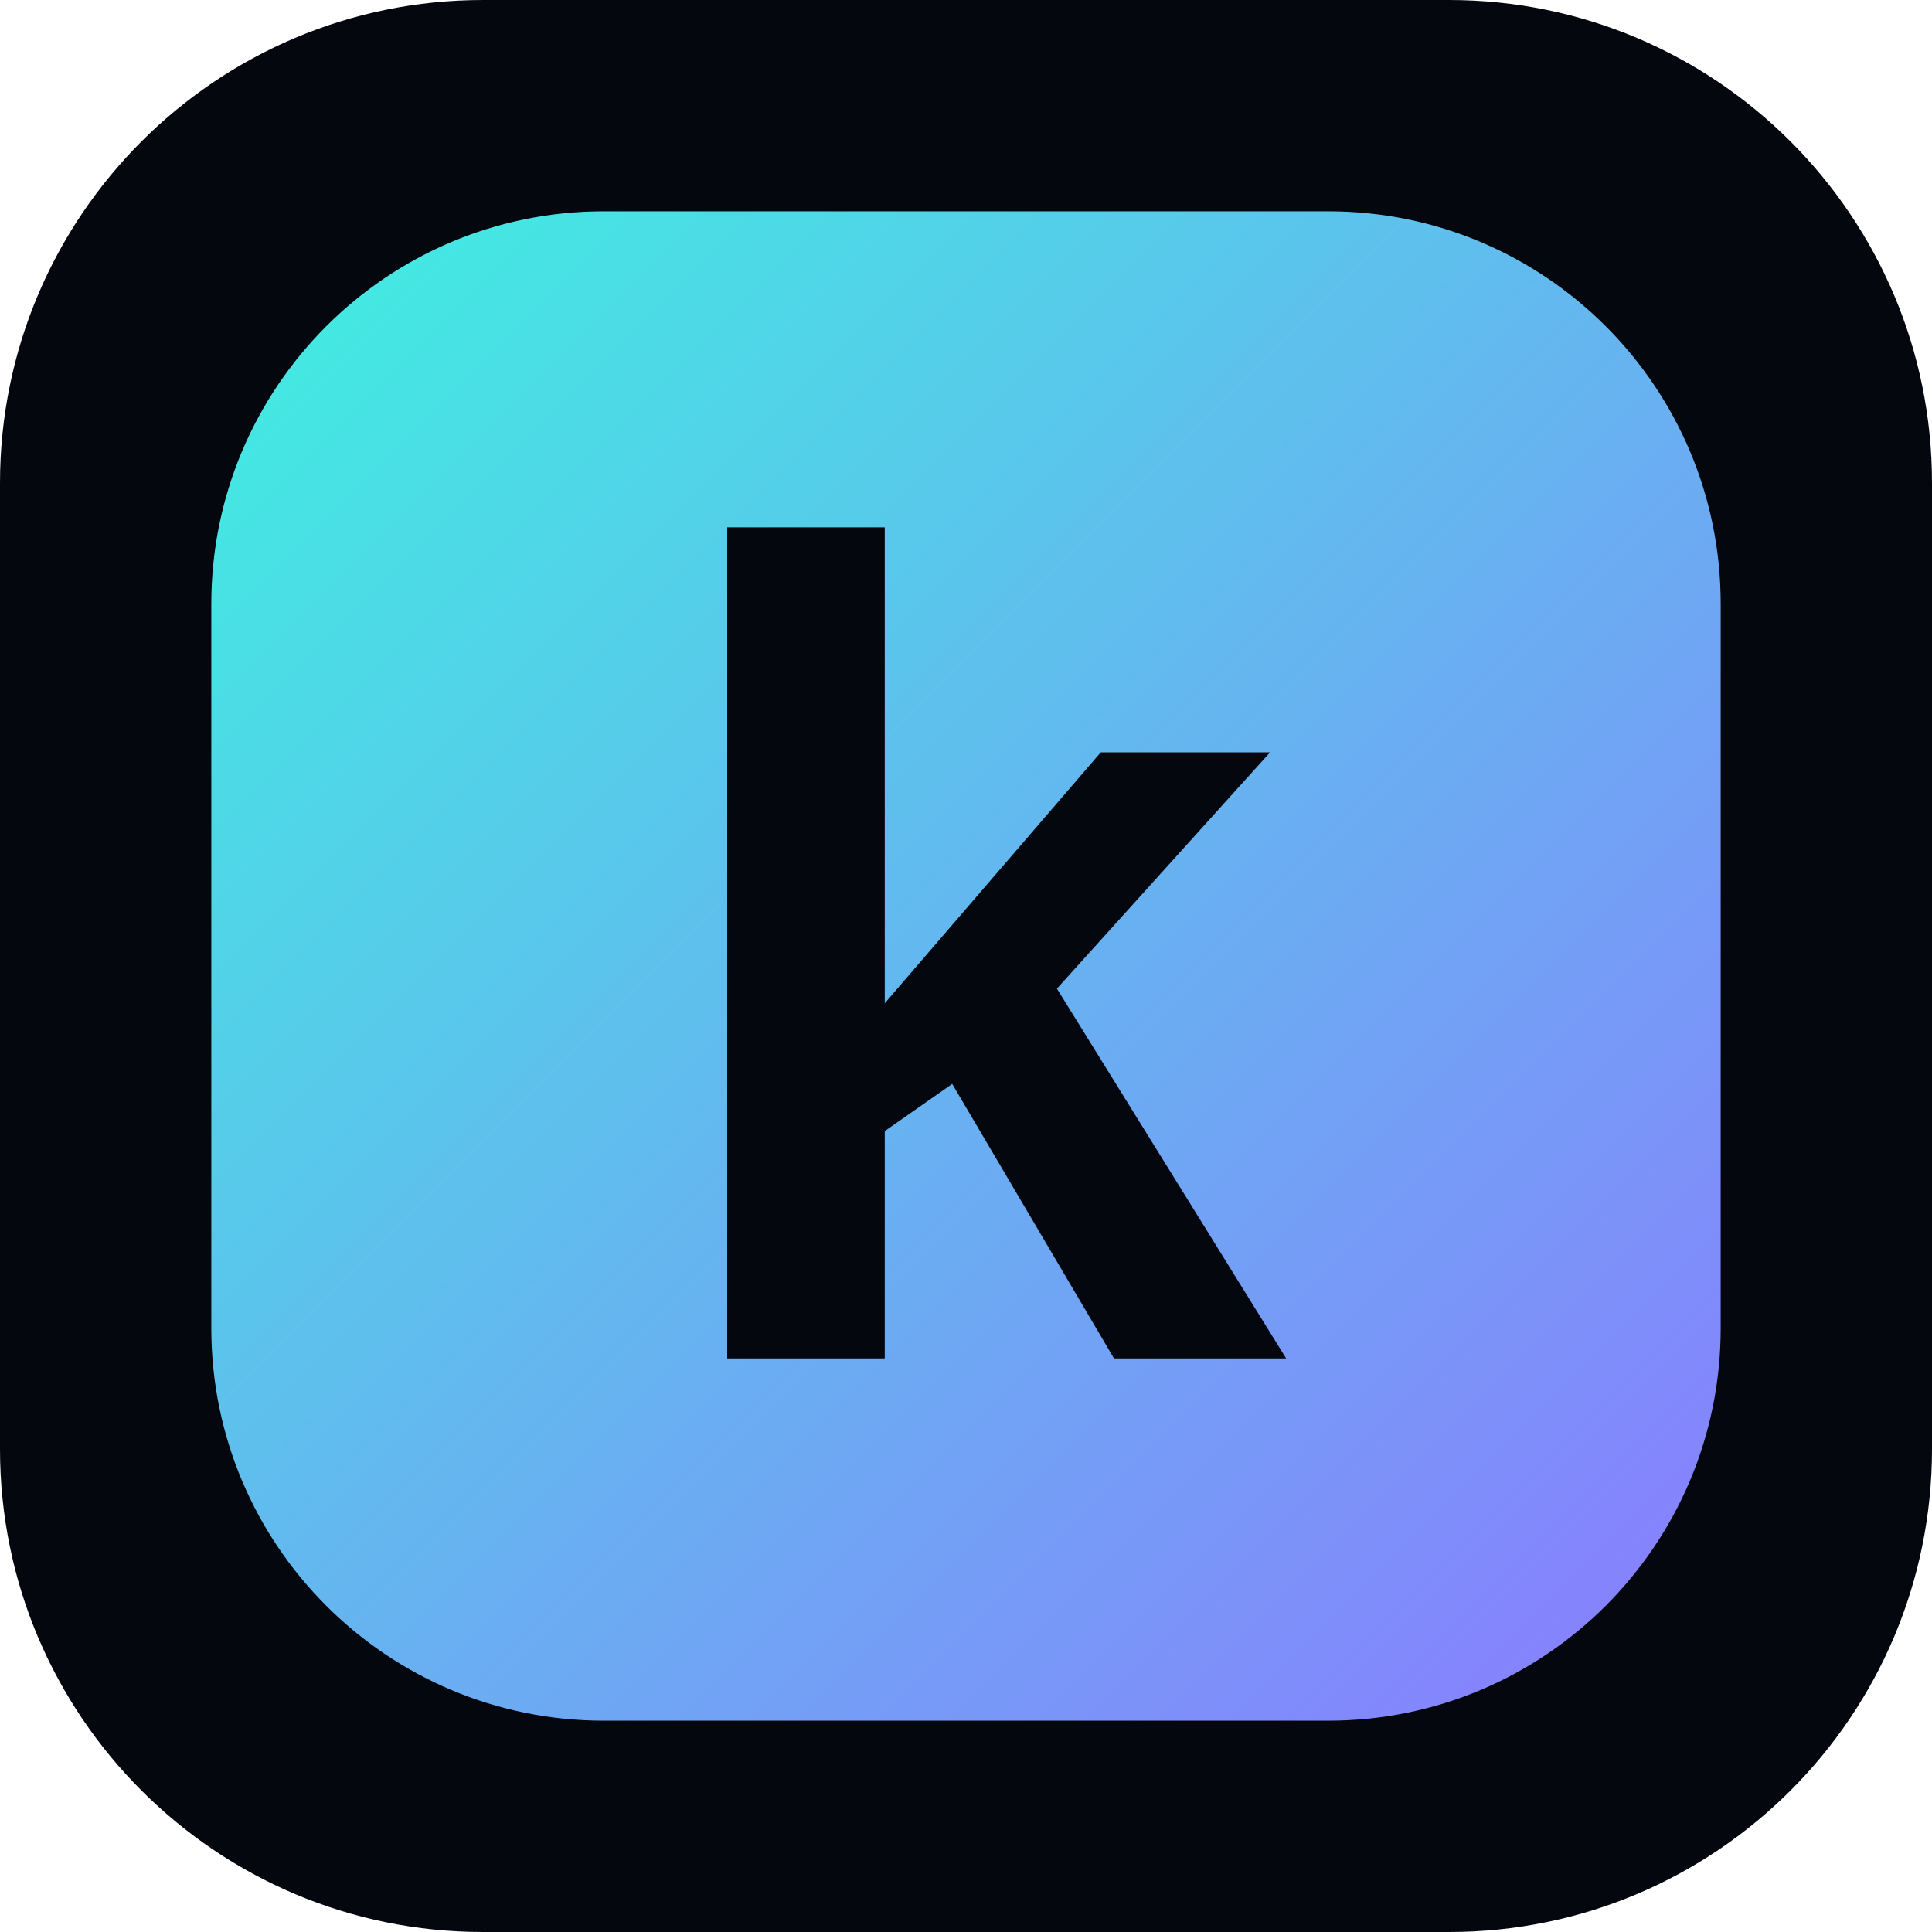
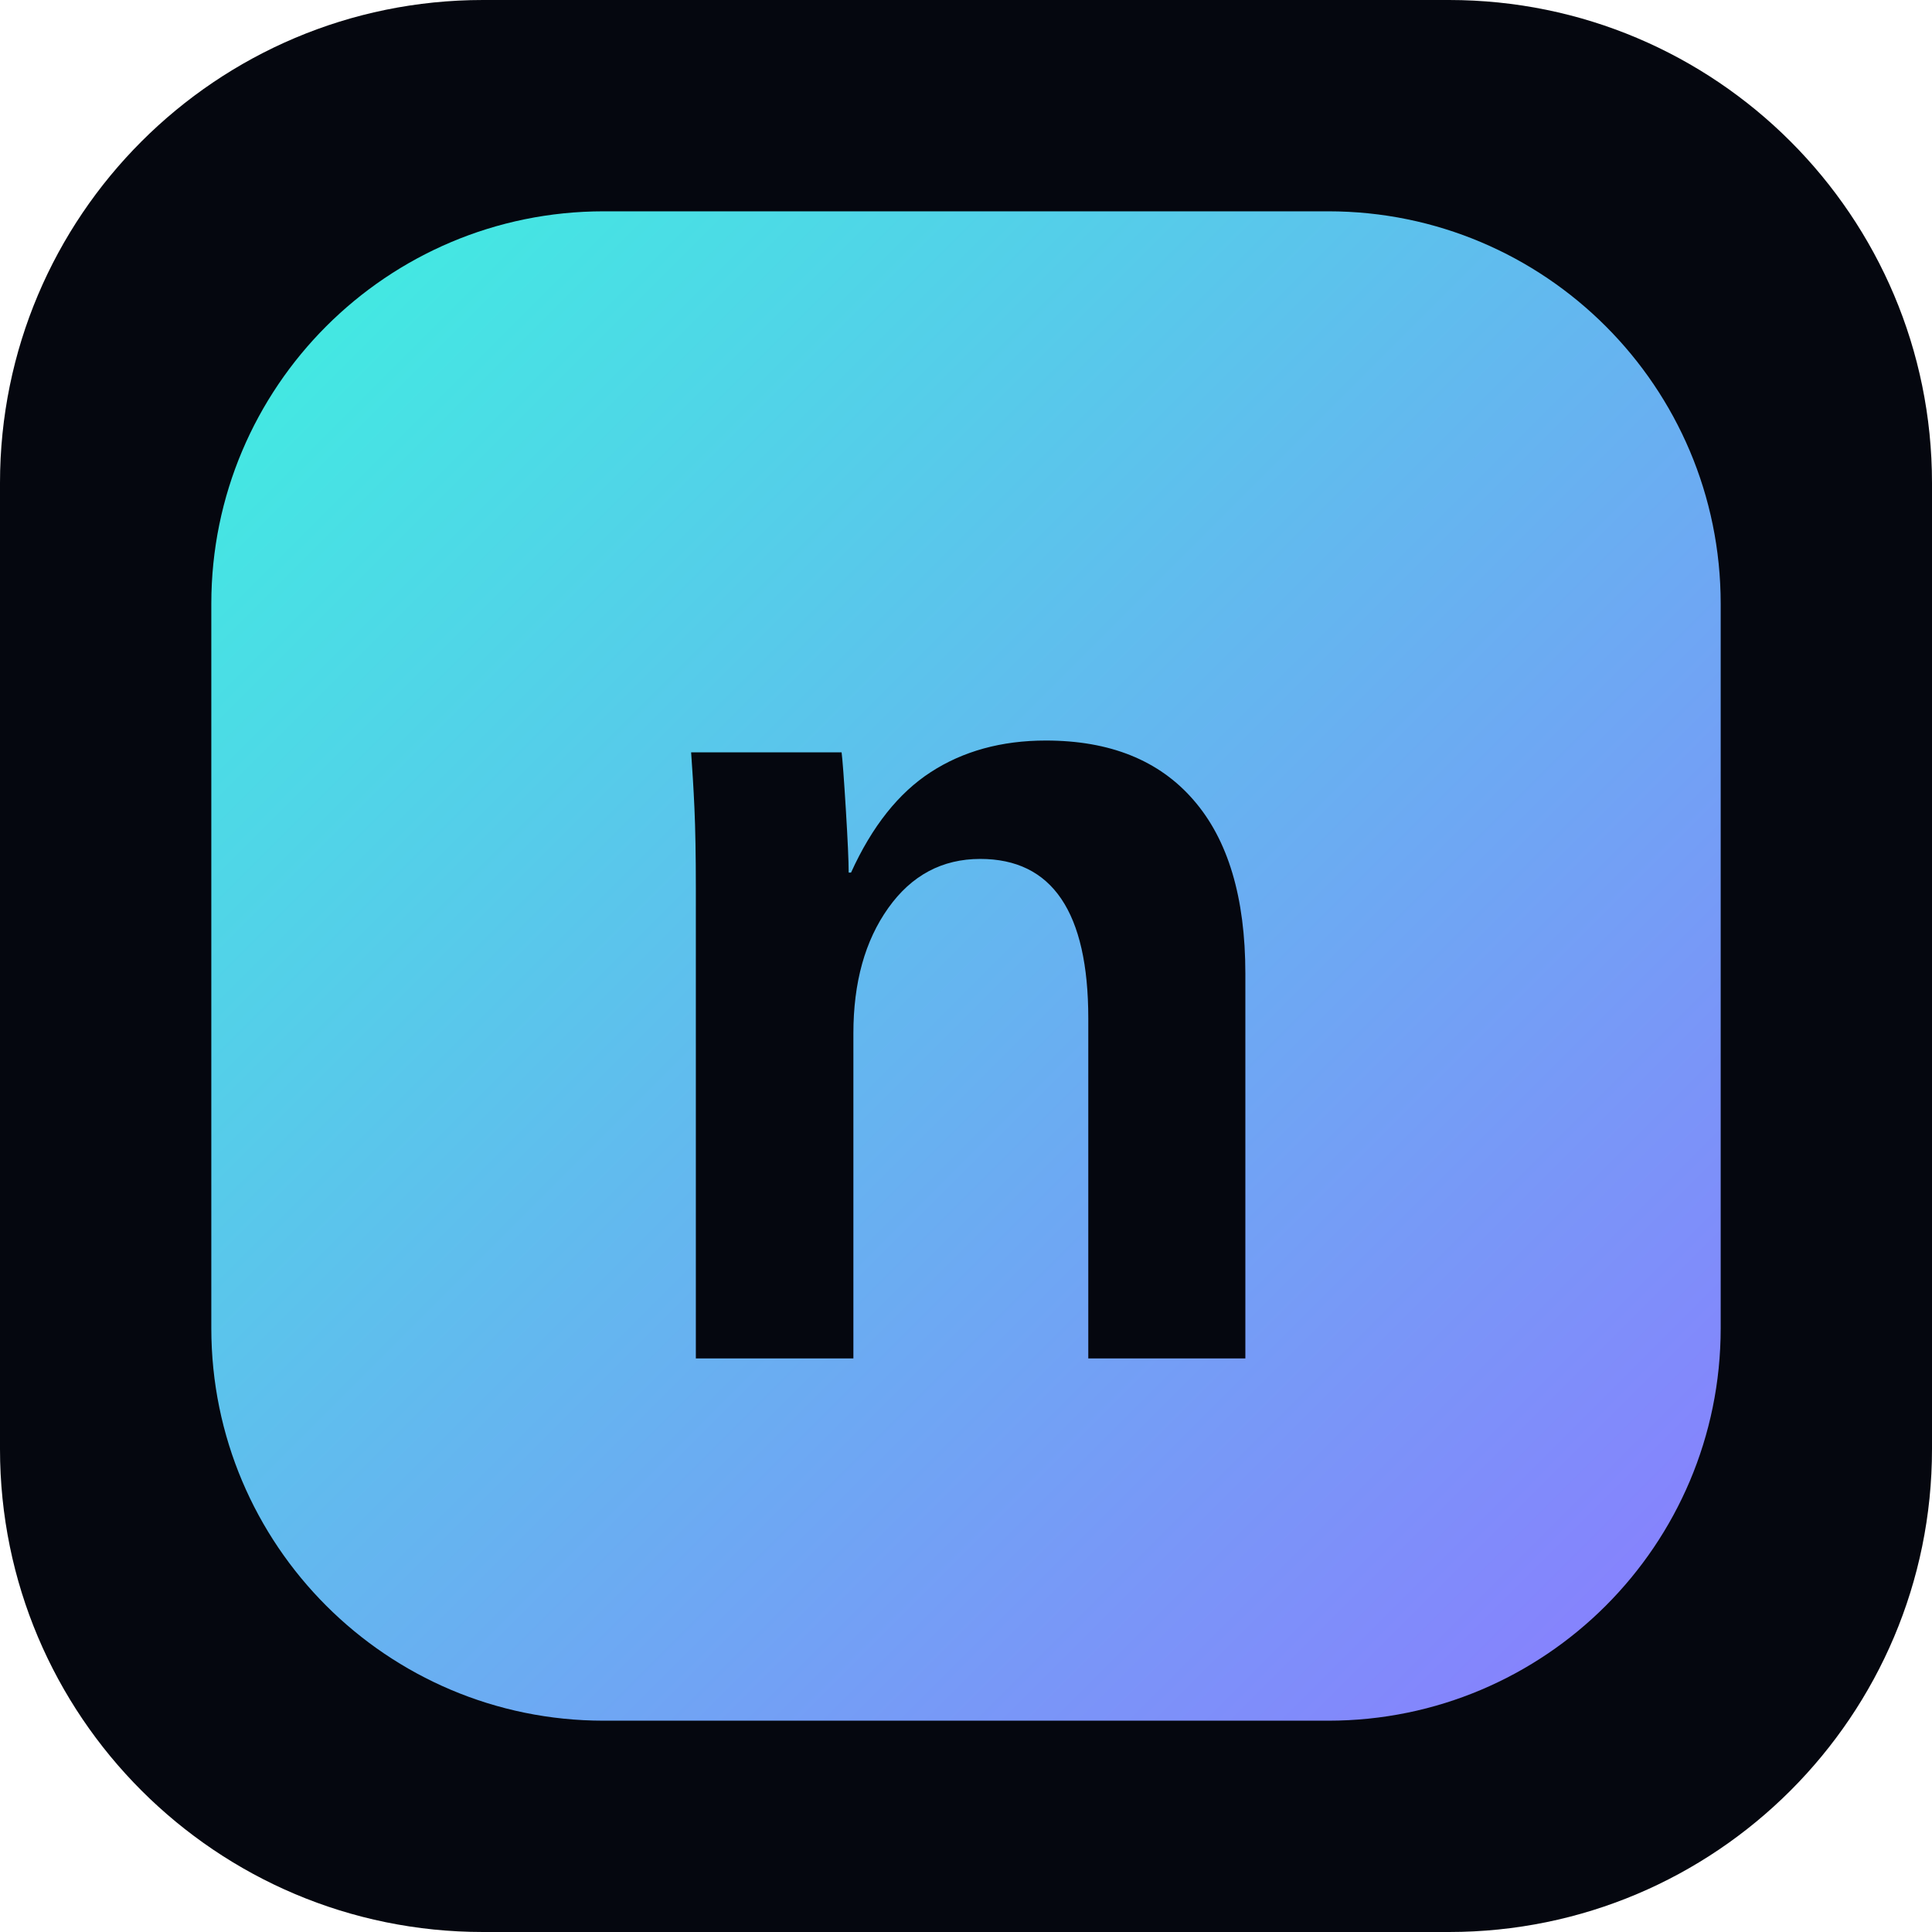
<svg xmlns="http://www.w3.org/2000/svg" viewBox="0 0 64 64">
  <defs>
    <linearGradient id="g" x1="0" y1="0" x2="1" y2="1">
      <stop offset="0" stop-color="#3ef0e0" />
      <stop offset="1" stop-color="#8b7bff" />
    </linearGradient>
  </defs>
  <rect width="64" height="64" rx="16" fill="#05070f" />
  <rect x="7" y="7" width="50" height="50" rx="13" fill="url(#g)" />
-   <text x="32" y="45" font-family="'Segoe UI', Arial, sans-serif" font-size="38" font-weight="700" text-anchor="middle" fill="#05070f">k</text>
+   <text x="32" y="45" font-family="'Segoe UI', Arial, sans-serif" font-size="38" font-weight="700" text-anchor="middle" fill="#05070f">n</text>
</svg>
